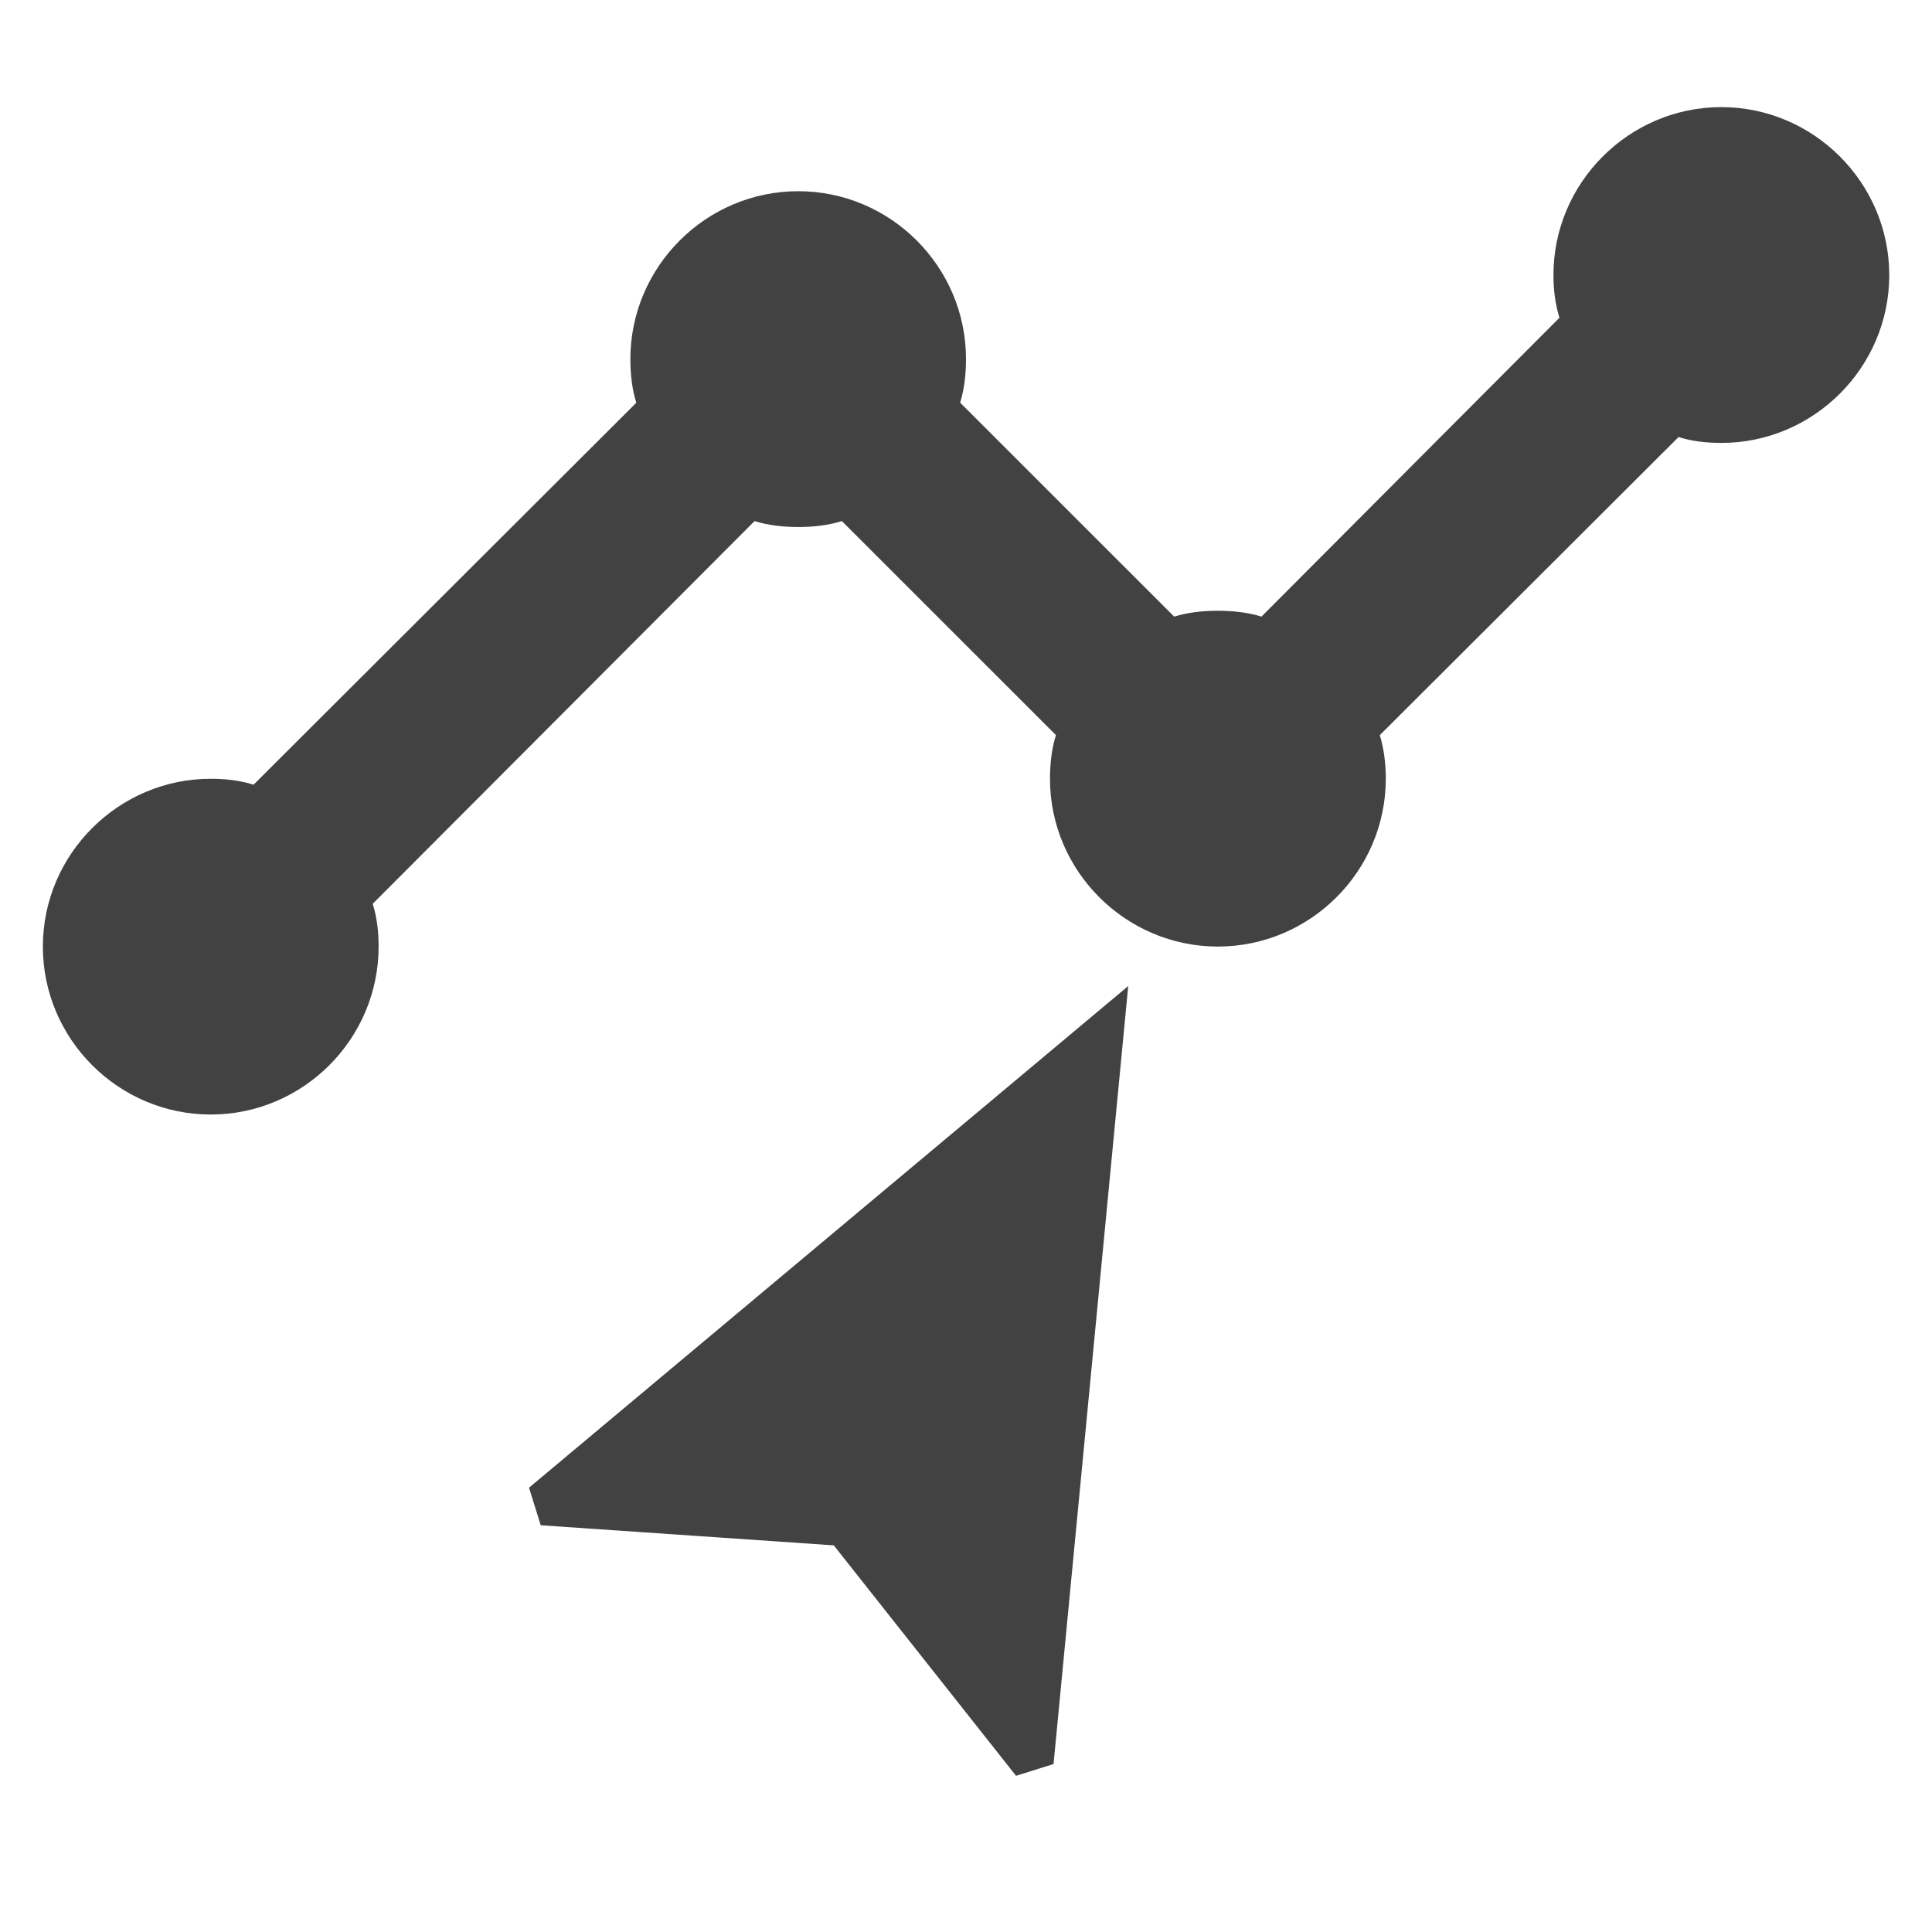
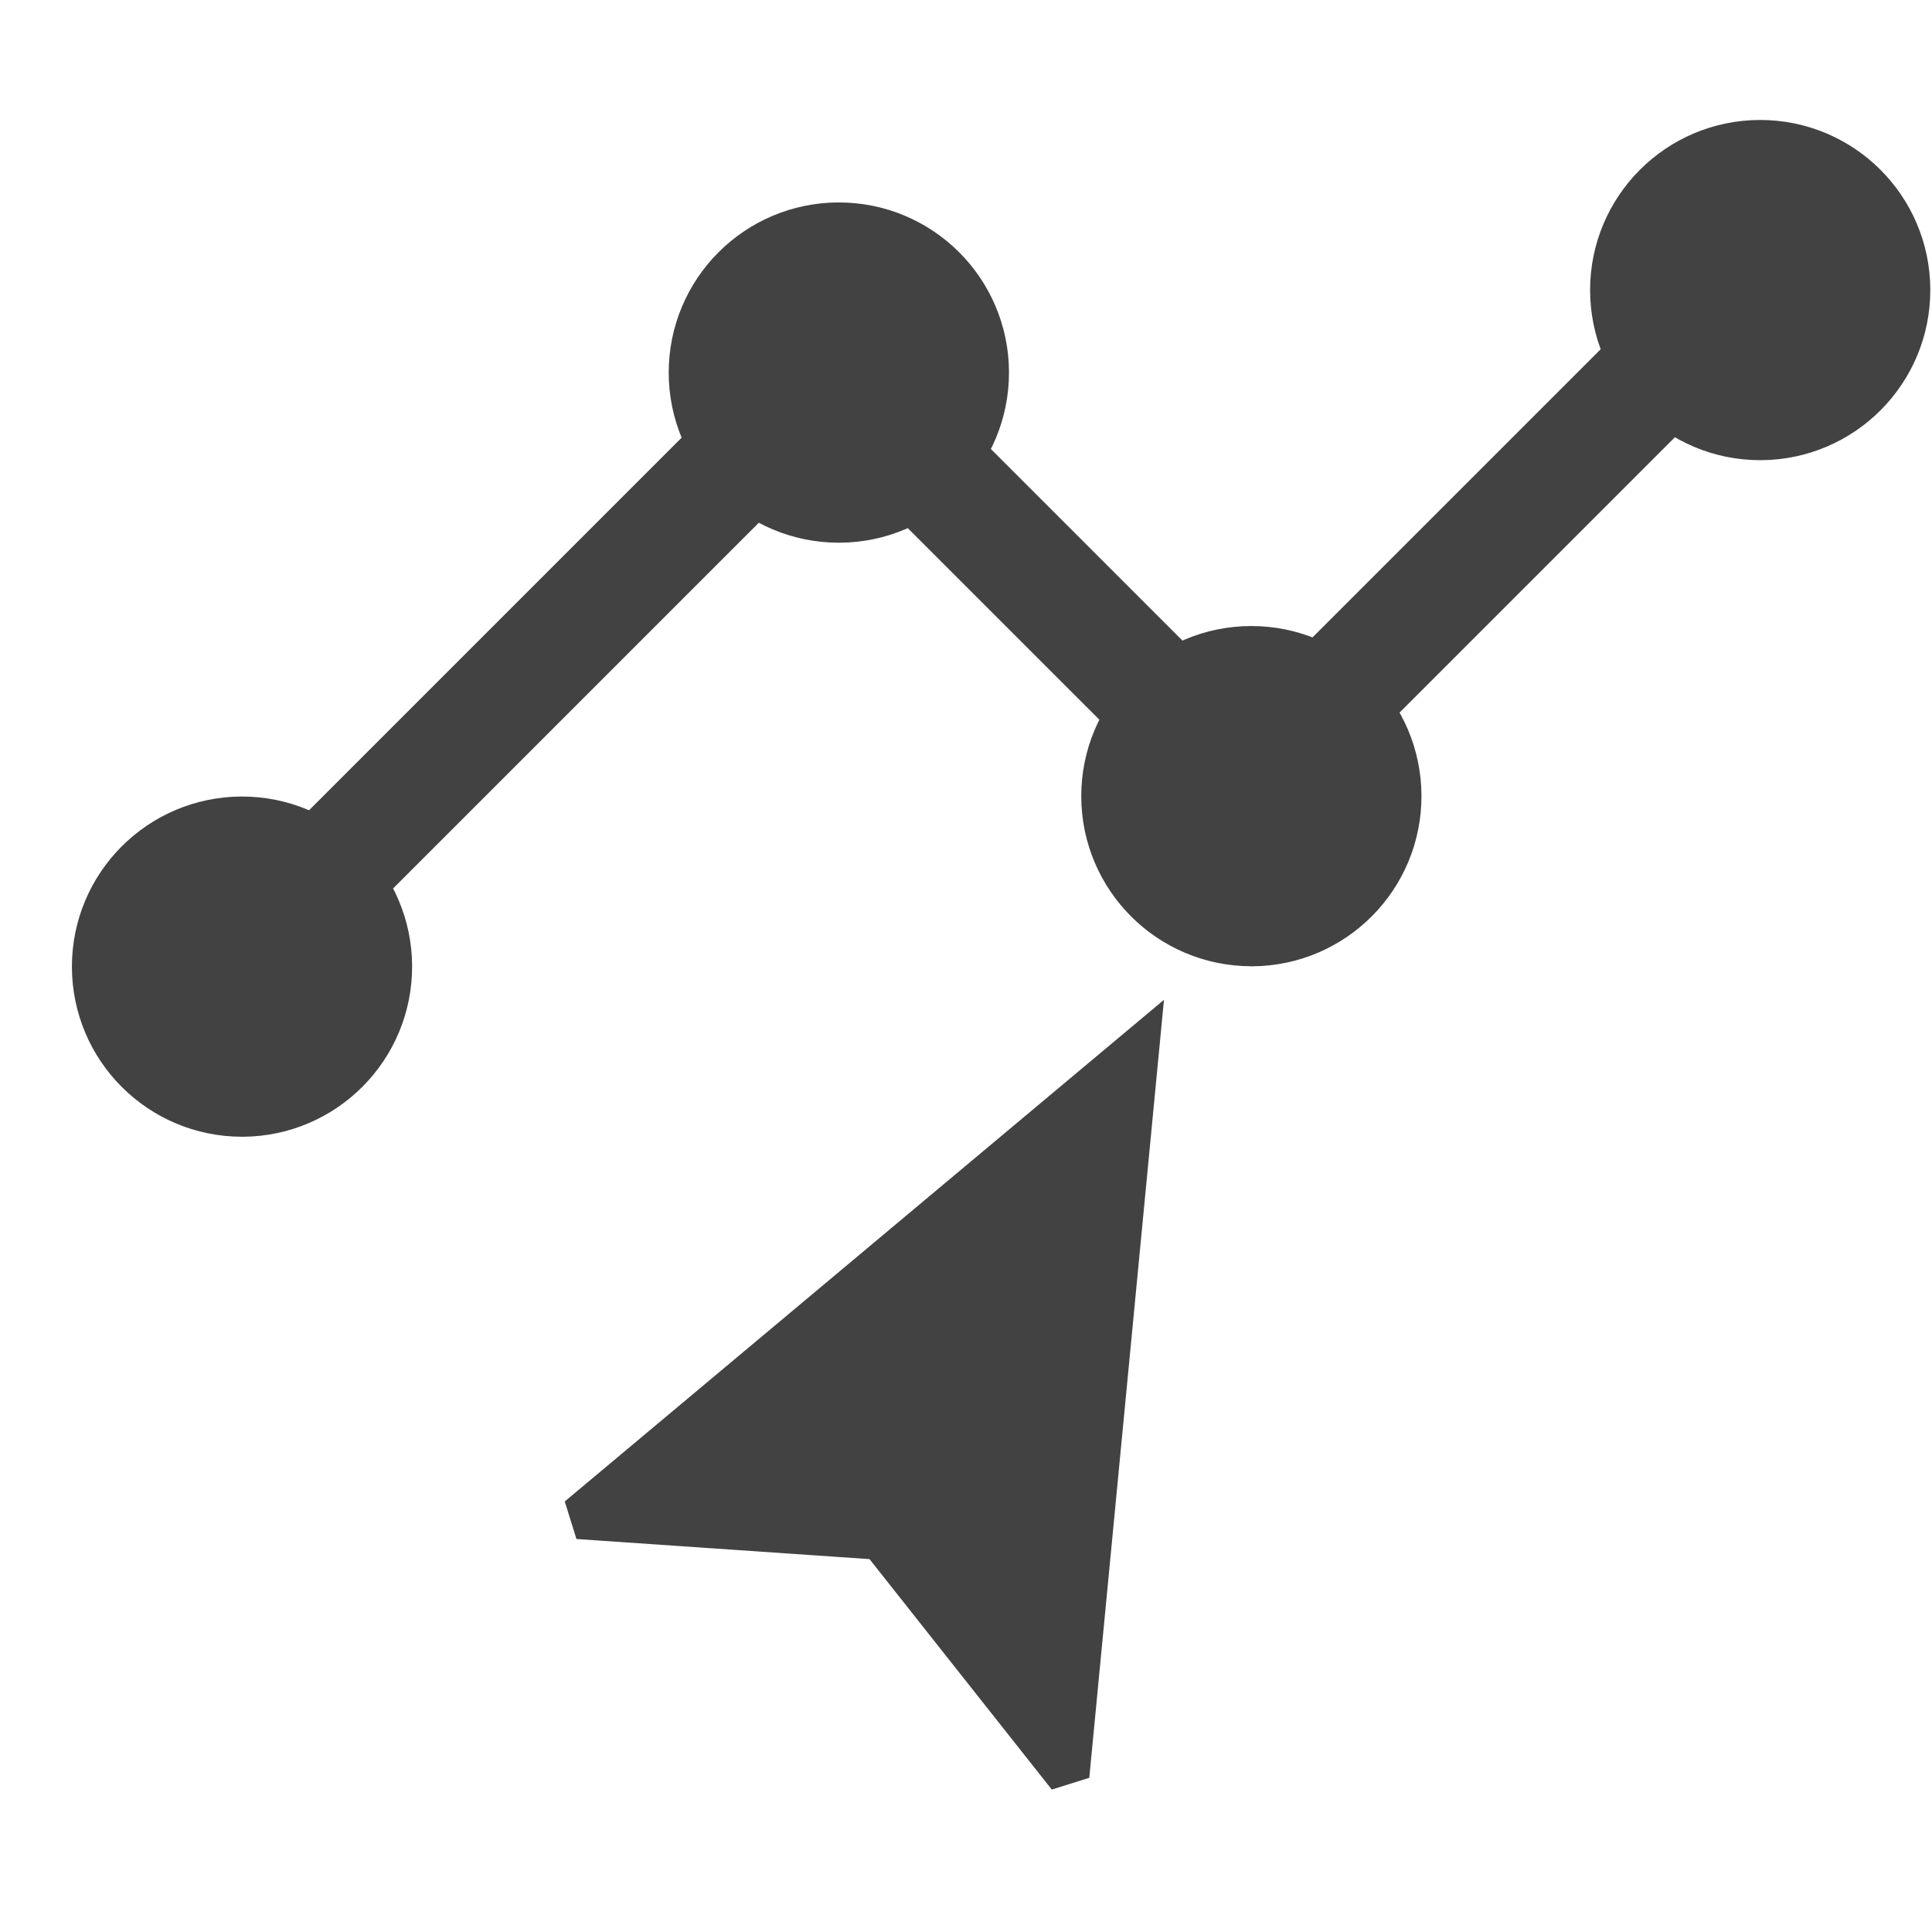
- <svg xmlns="http://www.w3.org/2000/svg" xmlns:xlink="http://www.w3.org/1999/xlink" version="1.1" id="Layer_1" x="0px" y="0px" width="32px" height="32px" viewBox="0 0 32 32" enable-background="new 0 0 32 32" xml:space="preserve">
-   <g>
-     <g>
-       <g>
-         <defs>
-           <rect id="SVGID_1_" x="-0.682" y="-0.682" width="33.363" height="33.363" />
-         </defs>
-         <clipPath id="SVGID_2_">
-           <use xlink:href="#SVGID_1_" overflow="visible" />
-         </clipPath>
-         <path clip-path="url(#SVGID_2_)" fill="#434242" d="M31.292,4.557c0,1.529-1.253,2.779-2.78,2.779     c-0.251,0-0.487-0.027-0.71-0.097l-4.948,4.937c0.068,0.222,0.099,0.472,0.099,0.723c0,1.529-1.252,2.779-2.782,2.779     c-1.527,0-2.78-1.25-2.78-2.779c0-0.251,0.028-0.499,0.099-0.723l-3.546-3.545c-0.223,0.07-0.472,0.098-0.723,0.098     c-0.25,0-0.5-0.028-0.723-0.098l-6.325,6.339c0.07,0.222,0.098,0.459,0.098,0.708c0,1.532-1.251,2.782-2.78,2.782     c-1.53,0-2.781-1.25-2.781-2.782c0-1.528,1.251-2.779,2.781-2.779c0.25,0,0.486,0.028,0.709,0.098l6.339-6.326     c-0.07-0.223-0.098-0.474-0.098-0.723c0-1.529,1.251-2.781,2.78-2.781S16,4.417,16,5.946c0,0.25-0.028,0.501-0.097,0.723     l3.545,3.544c0.222-0.069,0.472-0.097,0.722-0.097c0.251,0,0.502,0.028,0.724,0.097l4.935-4.95     c-0.068-0.221-0.099-0.458-0.099-0.708c0-1.529,1.252-2.781,2.782-2.781C30.039,1.776,31.292,3.026,31.292,4.557z" />
-       </g>
-     </g>
-     <path fill="#434242" d="M18.687,16.332l-9.925,8.309l0.194,0.622l4.854,0.333l3.019,3.817l0.621-0.195L18.687,16.332z" />
-   </g>
+ <svg xmlns="http://www.w3.org/2000/svg" version="1.1" id="Layer_1" x="0px" y="0px" width="32px" height="32px" viewBox="0 0 32 32" enable-background="new 0 0 32 32" xml:space="preserve">
+   <defs id="defs5159" />
+   <g id="layer1" />
+   <path style="fill:none;fill-rule:evenodd;stroke:#434242;stroke-width:1.9;stroke-linecap:butt;stroke-linejoin:miter;stroke-opacity:1;stroke-miterlimit:4;stroke-dasharray:none" d="M 3.827,16.056 13.757,6.126 20.636,13.004 28.904,4.736" id="path5748" />
+   <path style="color:#000000;clip-rule:nonzero;display:inline;overflow:visible;visibility:visible;opacity:1;isolation:auto;mix-blend-mode:normal;color-interpolation:sRGB;color-interpolation-filters:linearRGB;solid-color:#000000;solid-opacity:1;vector-effect:none;fill:#434242;fill-opacity:1;fill-rule:nonzero;stroke:#434242;stroke-width:1.9;stroke-linecap:round;stroke-linejoin:round;stroke-miterlimit:4;stroke-dasharray:none;stroke-dashoffset:0;stroke-opacity:1;marker:none;color-rendering:auto;image-rendering:auto;shape-rendering:auto;text-rendering:auto;enable-background:accumulate" id="path5721-2" d="M 4.009,17.878 A 1.868,1.868 0 0 1 2.141,16.013 1.868,1.868 0 0 1 4.004,14.143 1.868,1.868 0 0 1 5.876,16.004 1.868,1.868 0 0 1 4.018,17.878" />
+   <path style="color:#000000;clip-rule:nonzero;display:inline;overflow:visible;visibility:visible;opacity:1;isolation:auto;mix-blend-mode:normal;color-interpolation:sRGB;color-interpolation-filters:linearRGB;solid-color:#000000;solid-opacity:1;vector-effect:none;fill:#434242;fill-opacity:1;fill-rule:nonzero;stroke:#434242;stroke-width:1.9;stroke-linecap:round;stroke-linejoin:round;stroke-miterlimit:4;stroke-dasharray:none;stroke-dashoffset:0;stroke-opacity:1;marker:none;color-rendering:auto;image-rendering:auto;shape-rendering:auto;text-rendering:auto;enable-background:accumulate" id="path5721-9" d="M 13.894,8.039 A 1.868,1.868 0 0 1 12.026,6.173 1.868,1.868 0 0 1 13.889,4.303 1.868,1.868 0 0 1 15.762,6.164 1.868,1.868 0 0 1 13.903,8.039" />
+   <path style="color:#000000;clip-rule:nonzero;display:inline;overflow:visible;visibility:visible;opacity:1;isolation:auto;mix-blend-mode:normal;color-interpolation:sRGB;color-interpolation-filters:linearRGB;solid-color:#000000;solid-opacity:1;vector-effect:none;fill:#434242;fill-opacity:1;fill-rule:nonzero;stroke:#434242;stroke-width:1.9;stroke-linecap:round;stroke-linejoin:round;stroke-miterlimit:4;stroke-dasharray:none;stroke-dashoffset:0;stroke-opacity:1;marker:none;color-rendering:auto;image-rendering:auto;shape-rendering:auto;text-rendering:auto;enable-background:accumulate" id="path5721-4" d="m 20.727,15.054 a 1.868,1.868 0 0 1 -1.868,-1.865 1.868,1.868 0 0 1 1.863,-1.87 1.868,1.868 0 0 1 1.872,1.861 1.868,1.868 0 0 1 -1.858,1.875" />
+   <path style="color:#000000;clip-rule:nonzero;display:inline;overflow:visible;visibility:visible;opacity:1;isolation:auto;mix-blend-mode:normal;color-interpolation:sRGB;color-interpolation-filters:linearRGB;solid-color:#000000;solid-opacity:1;vector-effect:none;fill:#434242;fill-opacity:1;fill-rule:nonzero;stroke:#434242;stroke-width:1.9;stroke-linecap:round;stroke-linejoin:round;stroke-miterlimit:4;stroke-dasharray:none;stroke-dashoffset:0;stroke-opacity:1;marker:none;color-rendering:auto;image-rendering:auto;shape-rendering:auto;text-rendering:auto;enable-background:accumulate" id="path5721-93" d="M 29.154,6.672 A 1.868,1.868 0 0 1 27.287,4.807 1.868,1.868 0 0 1 29.15,2.937 1.868,1.868 0 0 1 31.022,4.797 1.868,1.868 0 0 1 29.164,6.672" />
+   <path d="m 19.279,16.56 -9.925,8.309 0.194,0.622 4.854,0.333 3.019,3.817 0.621,-0.195 z" id="path5152-5" style="fill:#434242" />
</svg>
